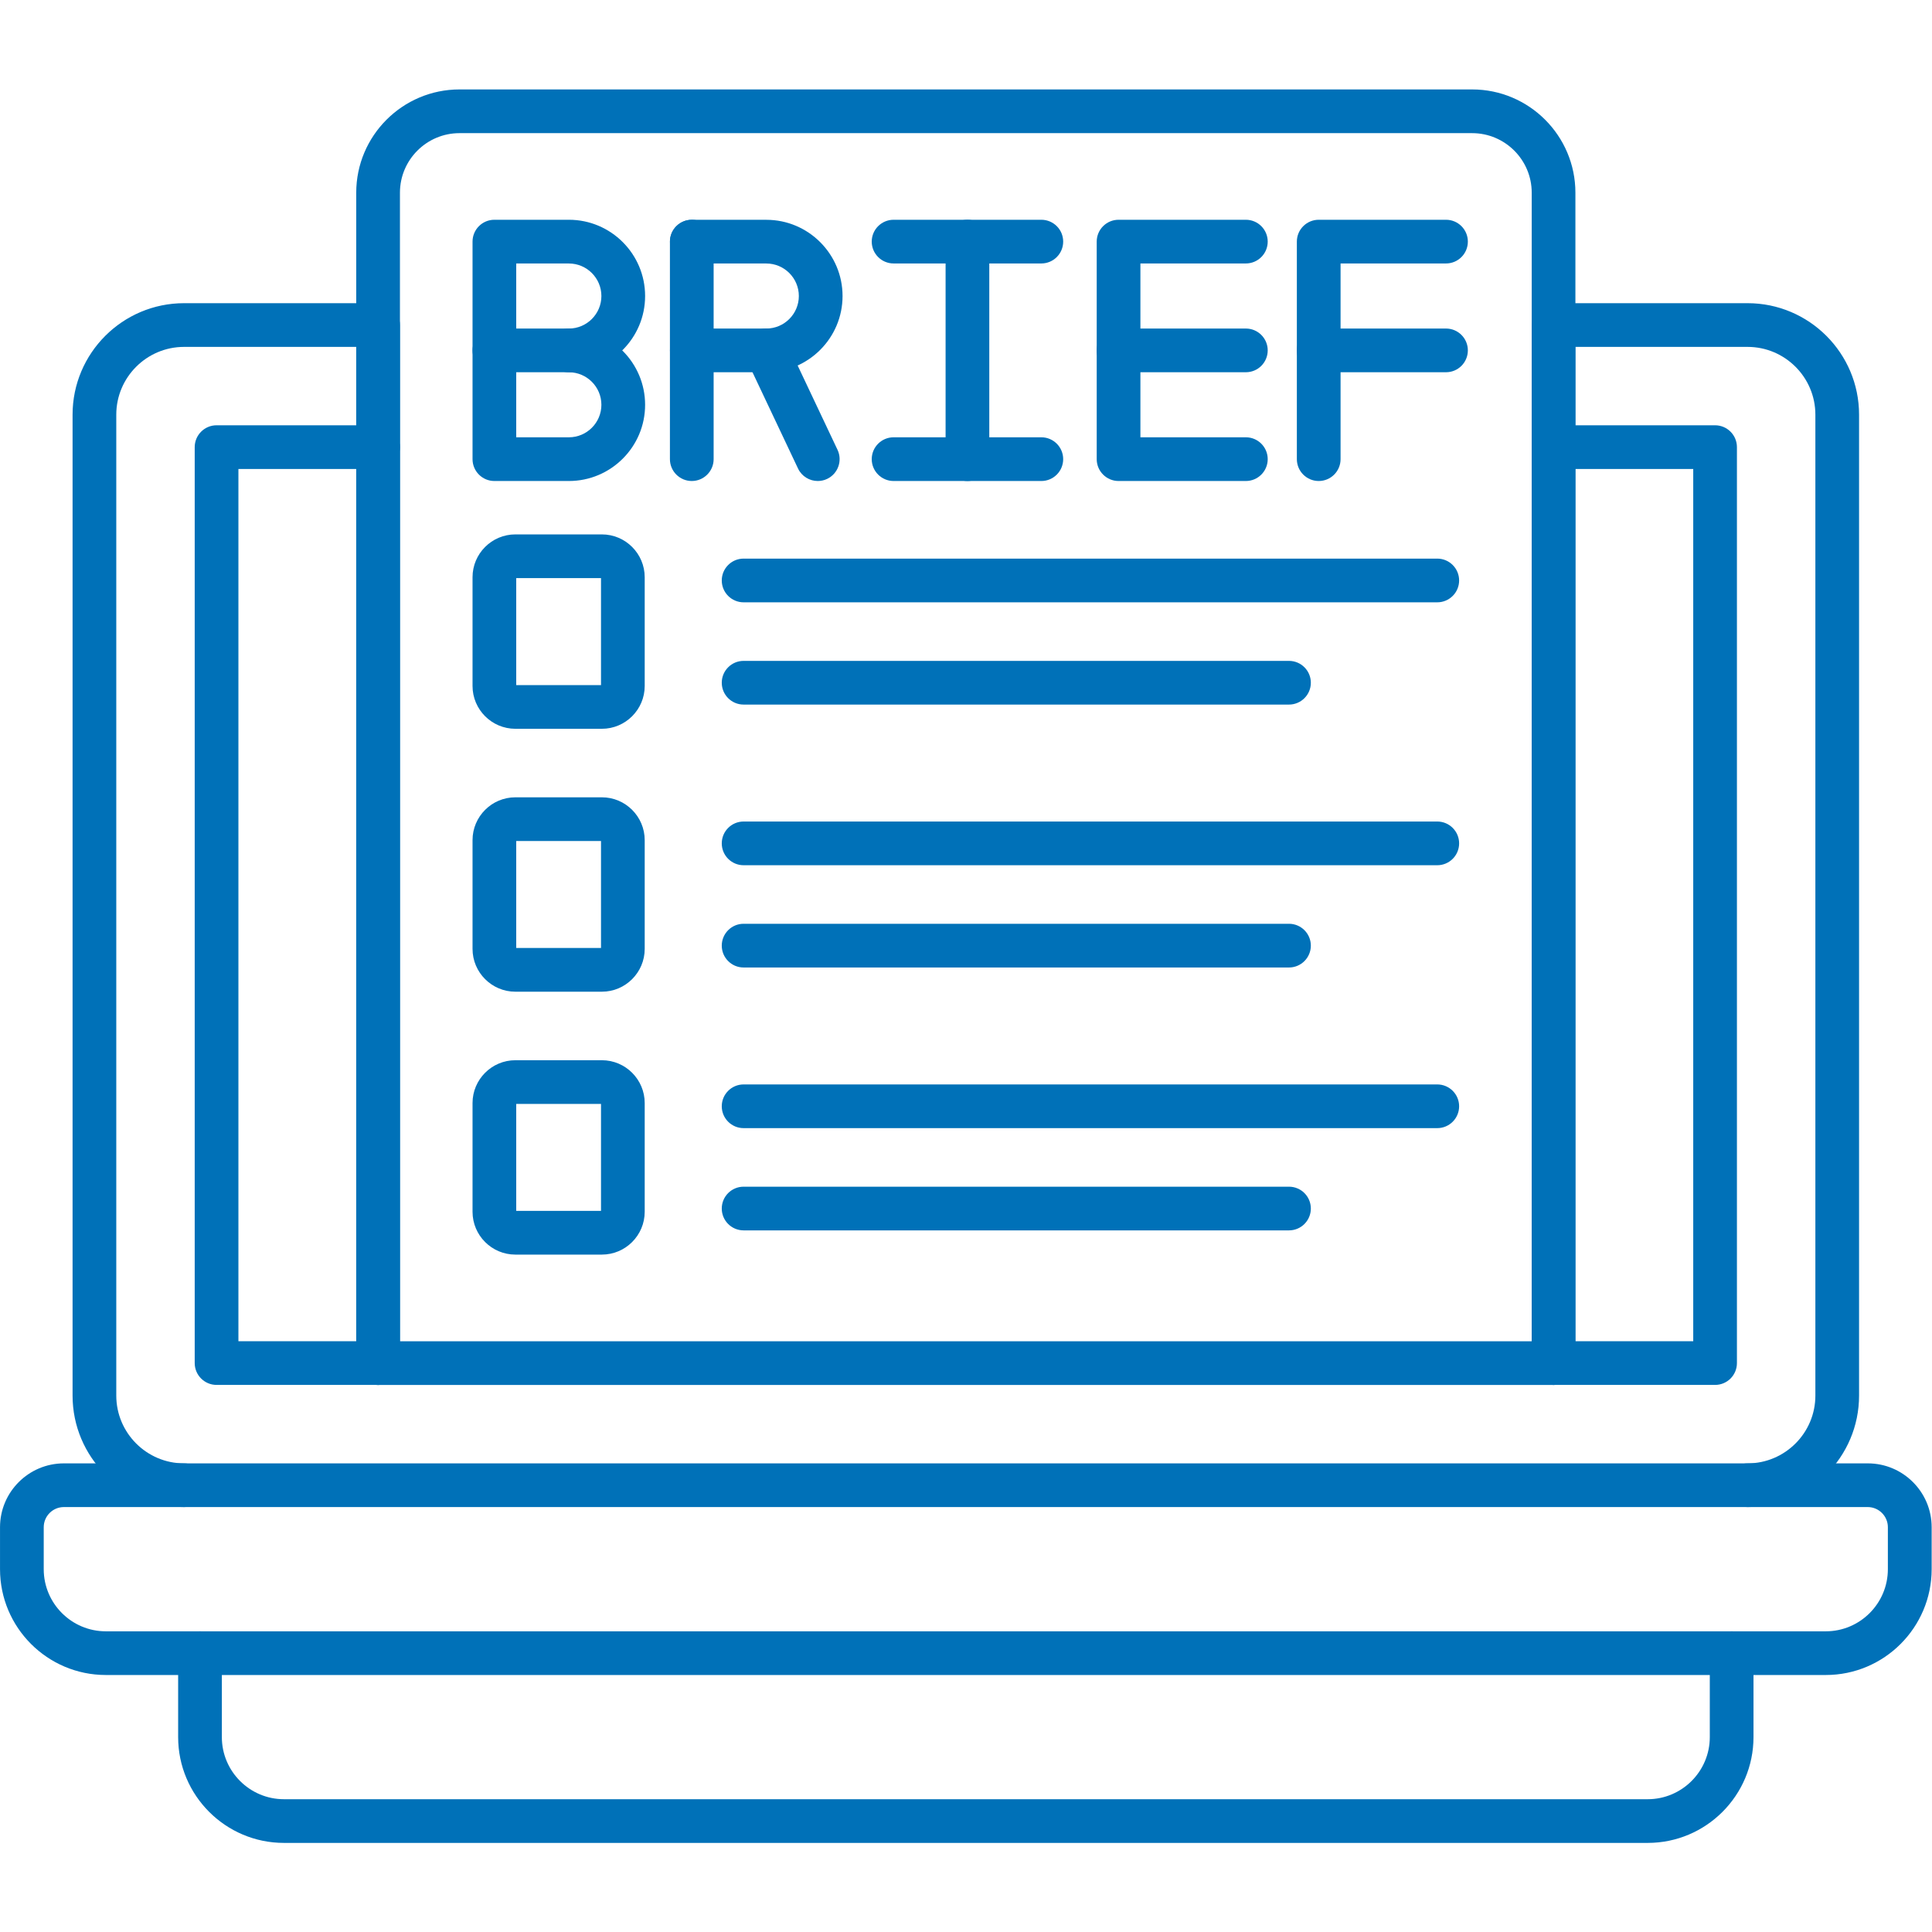
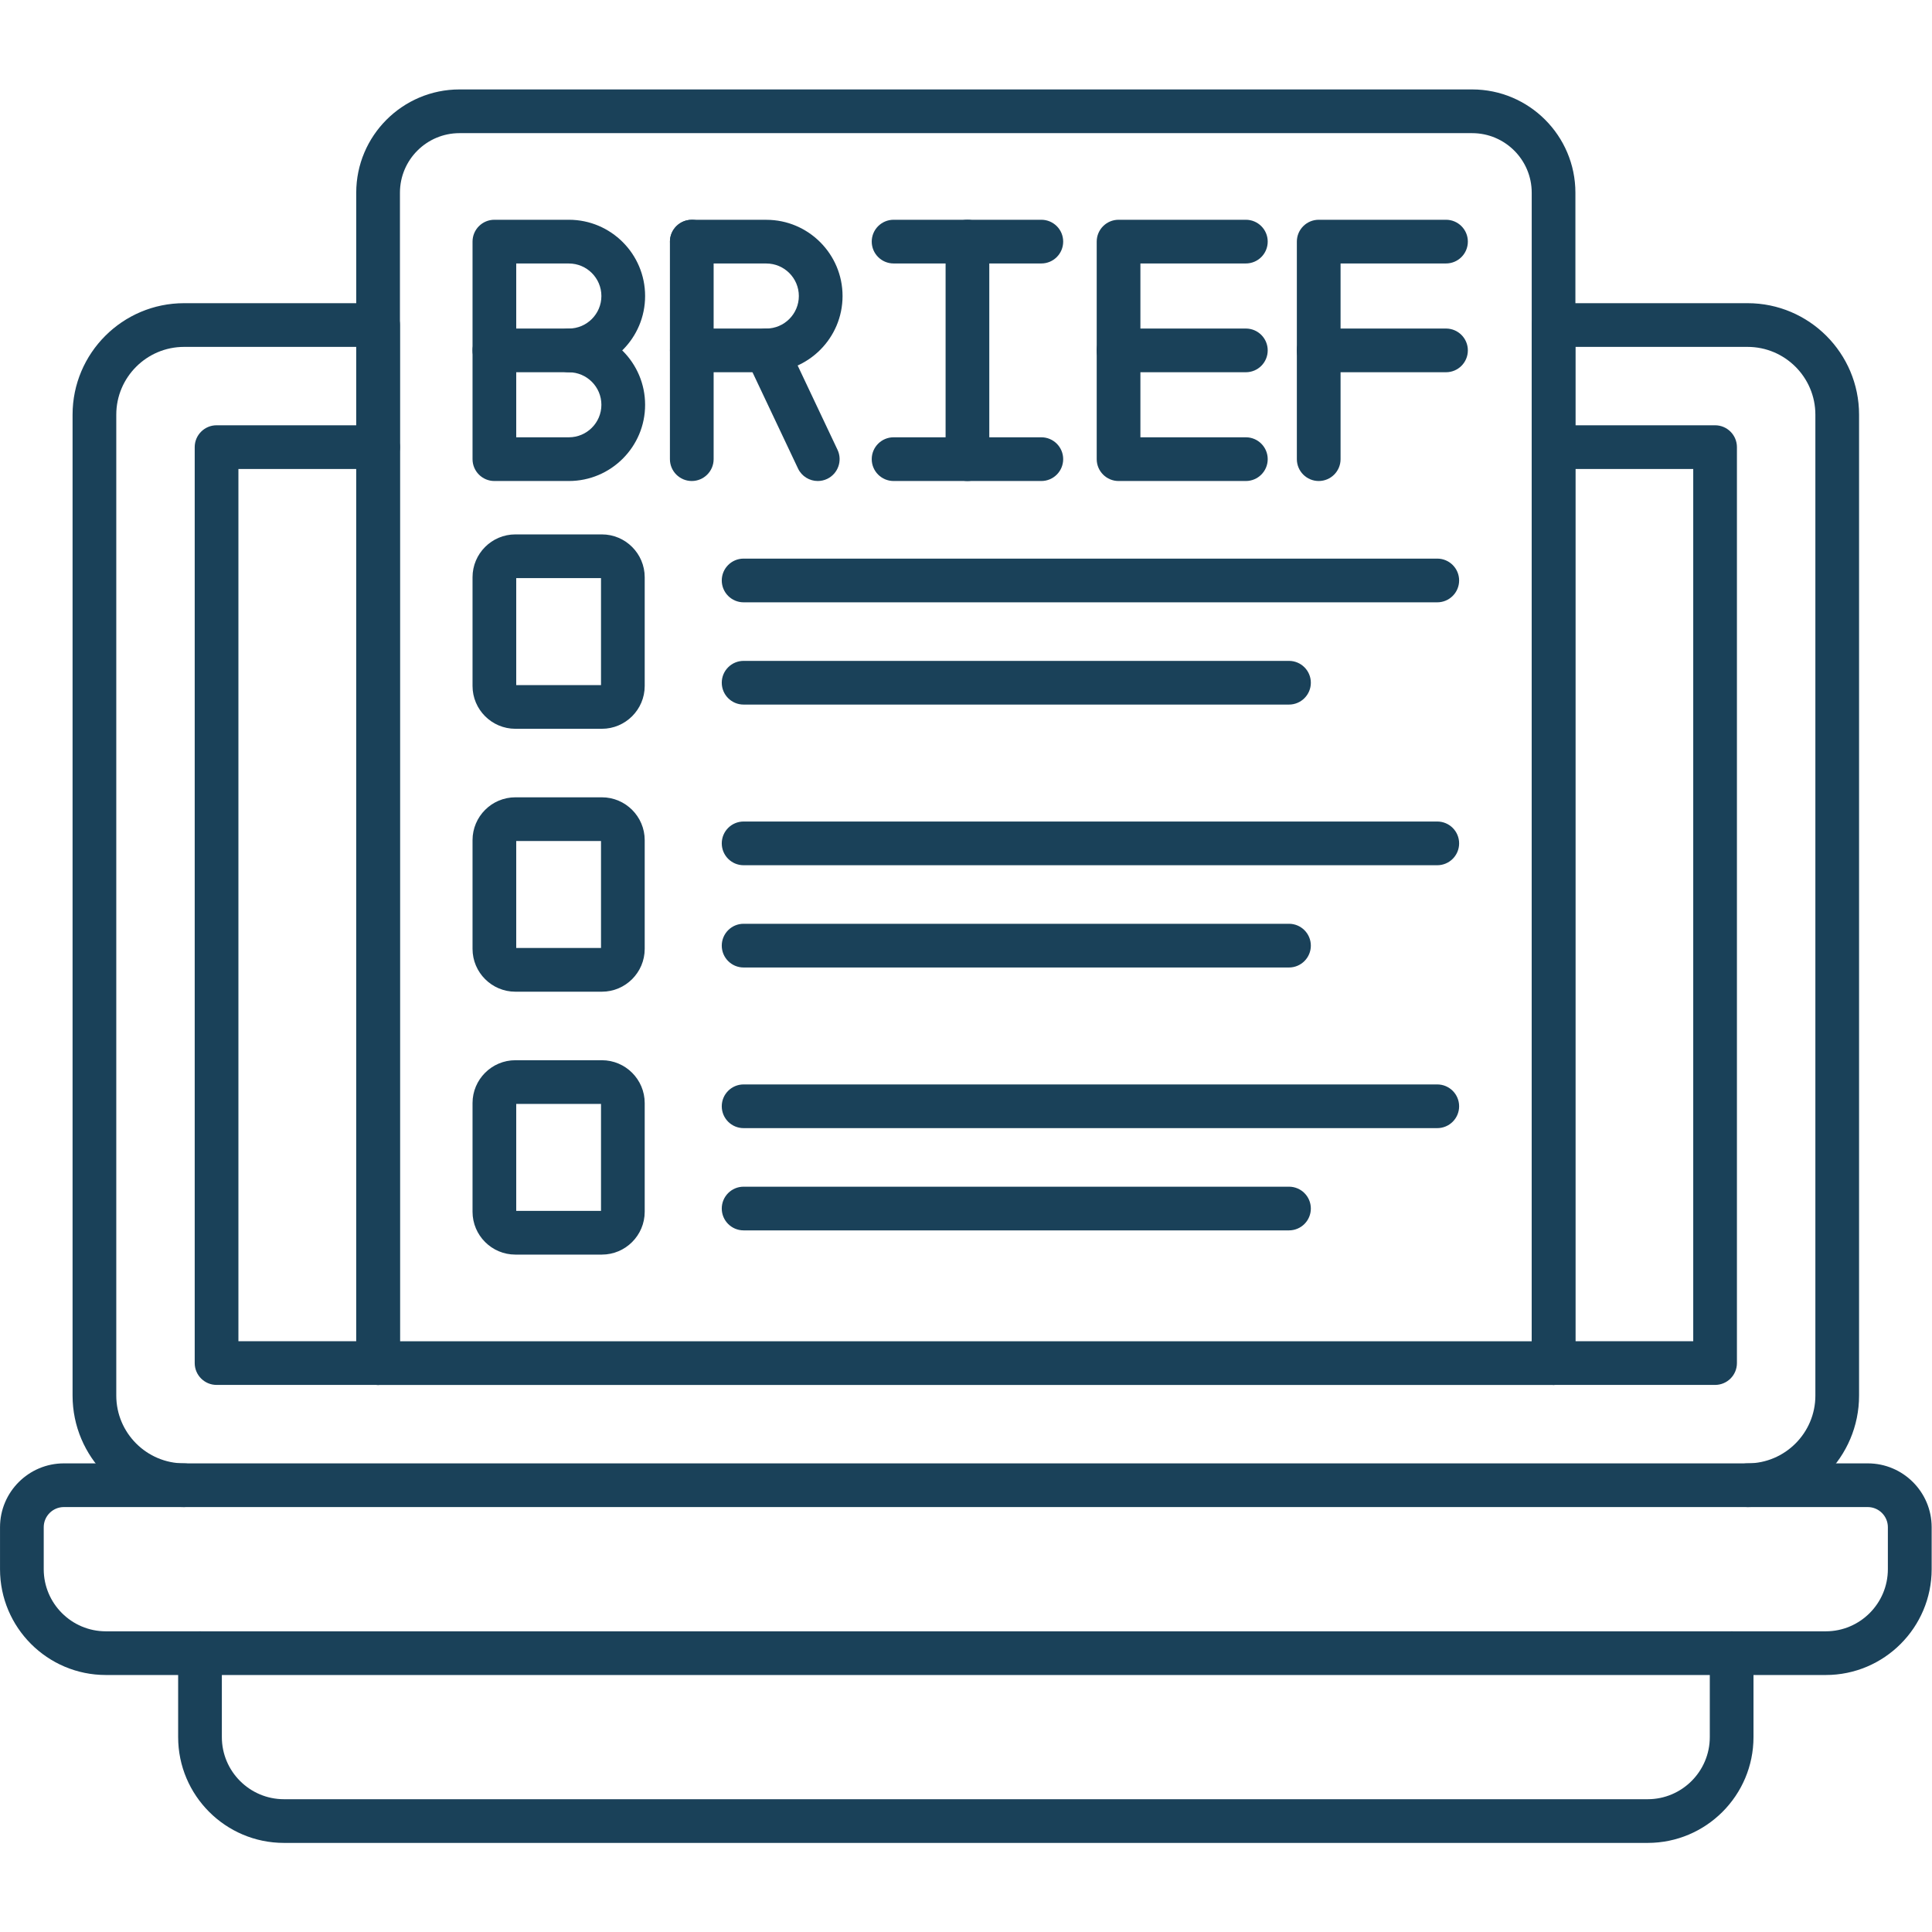
<svg xmlns="http://www.w3.org/2000/svg" width="60" viewBox="0 0 375 375" height="60" preserveAspectRatio="xMidYMid meet">
  <defs>
    <clipPath id="9b050c13a7">
      <path d="M 34 316 L 341 316 L 341 357.844 L 34 357.844 Z M 34 316 " clip-rule="nonzero" />
    </clipPath>
    <clipPath id="db689ffc6a">
      <path d="M 69 17.344 L 306 17.344 L 306 269 L 69 269 Z M 69 17.344 " clip-rule="nonzero" />
    </clipPath>
  </defs>
-   <path fill="#0071b8" d="M 354.391 325.117 L 20.543 325.117 C 9.219 325.117 0.004 315.906 0.004 304.582 L 0.004 296.43 C 0.004 289.602 5.562 284.039 12.398 284.039 L 362.543 284.039 C 369.371 284.039 374.934 289.594 374.934 296.43 L 374.934 304.582 C 374.926 315.898 365.715 325.117 354.391 325.117 Z M 12.398 292.52 C 10.242 292.52 8.488 294.277 8.488 296.43 L 8.488 304.582 C 8.488 311.23 13.898 316.637 20.543 316.637 L 354.383 316.637 C 361.031 316.637 366.434 311.223 366.434 304.582 L 366.434 296.43 C 366.434 294.277 364.68 292.52 362.523 292.52 Z M 12.398 292.52 " fill-opacity="1" fill-rule="nonzero" />
+   <path fill="#1A4159" d="M 354.391 325.117 L 20.543 325.117 C 9.219 325.117 0.004 315.906 0.004 304.582 L 0.004 296.43 C 0.004 289.602 5.562 284.039 12.398 284.039 L 362.543 284.039 C 369.371 284.039 374.934 289.594 374.934 296.43 L 374.934 304.582 C 374.926 315.898 365.715 325.117 354.391 325.117 Z M 12.398 292.52 C 10.242 292.52 8.488 294.277 8.488 296.43 L 8.488 304.582 C 8.488 311.23 13.898 316.637 20.543 316.637 L 354.383 316.637 C 361.031 316.637 366.434 311.223 366.434 304.582 L 366.434 296.43 C 366.434 294.277 364.68 292.52 362.523 292.52 Z M 12.398 292.52 " fill-opacity="1" fill-rule="nonzero" />
  <g clip-path="url(#9b050c13a7)">
-     <path fill="#0071b8" d="M 319.816 357.707 L 55.117 357.707 C 43.793 357.707 34.578 348.496 34.578 337.172 L 34.578 320.875 C 34.578 318.535 36.48 316.637 38.82 316.637 C 41.164 316.637 43.062 318.535 43.062 320.875 L 43.062 337.172 C 43.062 343.82 48.473 349.227 55.117 349.227 L 319.816 349.227 C 326.465 349.227 331.871 343.812 331.871 337.172 L 331.871 320.875 C 331.871 318.535 333.77 316.637 336.109 316.637 C 338.453 316.637 340.352 318.535 340.352 320.875 L 340.352 337.172 C 340.352 348.496 331.141 357.707 319.816 357.707 Z M 319.816 357.707 " fill-opacity="1" fill-rule="nonzero" />
+     <path fill="#1A4159" d="M 319.816 357.707 L 55.117 357.707 C 43.793 357.707 34.578 348.496 34.578 337.172 L 34.578 320.875 C 34.578 318.535 36.48 316.637 38.82 316.637 C 41.164 316.637 43.062 318.535 43.062 320.875 L 43.062 337.172 C 43.062 343.82 48.473 349.227 55.117 349.227 L 319.816 349.227 C 326.465 349.227 331.871 343.812 331.871 337.172 L 331.871 320.875 C 331.871 318.535 333.77 316.637 336.109 316.637 C 338.453 316.637 340.352 318.535 340.352 320.875 L 340.352 337.172 C 340.352 348.496 331.141 357.707 319.816 357.707 Z M 319.816 357.707 " fill-opacity="1" fill-rule="nonzero" />
  </g>
-   <path fill="#0071b8" d="M 339.207 292.52 C 336.867 292.52 334.965 290.621 334.965 288.277 C 334.965 285.938 336.867 284.039 339.207 284.039 C 346.461 284.039 352.363 278.133 352.363 270.883 L 352.363 80.488 C 352.363 73.234 346.461 67.332 339.207 67.332 L 305.785 67.332 L 305.785 264.578 C 305.785 266.922 303.887 268.82 301.547 268.82 L 73.387 268.82 C 71.047 268.82 69.145 266.922 69.145 264.578 L 69.145 67.332 L 35.727 67.332 C 28.473 67.332 22.57 73.234 22.57 80.488 L 22.57 270.883 C 22.57 278.133 28.473 284.039 35.727 284.039 C 38.066 284.039 39.965 285.938 39.965 288.277 C 39.965 290.621 38.066 292.52 35.727 292.52 C 23.789 292.52 14.086 282.816 14.086 270.883 L 14.086 80.488 C 14.086 68.551 23.789 58.848 35.727 58.848 L 73.387 58.848 C 75.727 58.848 77.629 60.746 77.629 63.09 L 77.629 260.34 L 297.305 260.34 L 297.305 63.09 C 297.305 60.746 299.203 58.848 301.547 58.848 L 339.207 58.848 C 351.141 58.848 360.844 68.551 360.844 80.488 L 360.844 270.883 C 360.844 282.816 351.133 292.52 339.207 292.52 Z M 339.207 292.52 " fill-opacity="1" fill-rule="nonzero" />
-   <path fill="#0071b8" d="M 332.895 268.812 L 301.547 268.812 C 299.203 268.812 297.305 266.91 297.305 264.57 C 297.305 262.23 299.203 260.328 301.547 260.328 L 328.656 260.328 L 328.656 91.031 L 301.547 91.031 C 299.203 91.031 297.305 89.129 297.305 86.789 C 297.305 84.449 299.203 82.547 301.547 82.547 L 332.895 82.547 C 335.238 82.547 337.137 84.449 337.137 86.789 L 337.137 264.57 C 337.137 266.922 335.238 268.812 332.895 268.812 Z M 73.387 268.812 L 42.035 268.812 C 39.695 268.812 37.793 266.91 37.793 264.57 L 37.793 86.789 C 37.793 84.449 39.695 82.547 42.035 82.547 L 73.387 82.547 C 75.727 82.547 77.629 84.449 77.629 86.789 C 77.629 89.129 75.727 91.031 73.387 91.031 L 46.277 91.031 L 46.277 260.328 L 73.387 260.328 C 75.727 260.328 77.629 262.23 77.629 264.57 C 77.629 266.91 75.727 268.812 73.387 268.812 Z M 73.387 268.812 " fill-opacity="1" fill-rule="nonzero" />
+   <path fill="#1A4159" d="M 339.207 292.52 C 336.867 292.52 334.965 290.621 334.965 288.277 C 334.965 285.938 336.867 284.039 339.207 284.039 C 346.461 284.039 352.363 278.133 352.363 270.883 L 352.363 80.488 C 352.363 73.234 346.461 67.332 339.207 67.332 L 305.785 67.332 L 305.785 264.578 C 305.785 266.922 303.887 268.82 301.547 268.82 L 73.387 268.82 C 71.047 268.82 69.145 266.922 69.145 264.578 L 69.145 67.332 L 35.727 67.332 C 28.473 67.332 22.57 73.234 22.57 80.488 L 22.57 270.883 C 22.57 278.133 28.473 284.039 35.727 284.039 C 38.066 284.039 39.965 285.938 39.965 288.277 C 39.965 290.621 38.066 292.52 35.727 292.52 C 23.789 292.52 14.086 282.816 14.086 270.883 L 14.086 80.488 C 14.086 68.551 23.789 58.848 35.727 58.848 L 73.387 58.848 C 75.727 58.848 77.629 60.746 77.629 63.09 L 77.629 260.34 L 297.305 260.34 L 297.305 63.09 C 297.305 60.746 299.203 58.848 301.547 58.848 L 339.207 58.848 C 351.141 58.848 360.844 68.551 360.844 80.488 L 360.844 270.883 C 360.844 282.816 351.133 292.52 339.207 292.52 Z M 339.207 292.52 " fill-opacity="1" fill-rule="nonzero" />
+   <path fill="#1A4159" d="M 332.895 268.812 L 301.547 268.812 C 299.203 268.812 297.305 266.91 297.305 264.57 C 297.305 262.23 299.203 260.328 301.547 260.328 L 328.656 260.328 L 328.656 91.031 L 301.547 91.031 C 299.203 91.031 297.305 89.129 297.305 86.789 C 297.305 84.449 299.203 82.547 301.547 82.547 L 332.895 82.547 C 335.238 82.547 337.137 84.449 337.137 86.789 L 337.137 264.57 C 337.137 266.922 335.238 268.812 332.895 268.812 Z M 73.387 268.812 L 42.035 268.812 C 39.695 268.812 37.793 266.91 37.793 264.57 L 37.793 86.789 C 37.793 84.449 39.695 82.547 42.035 82.547 L 73.387 82.547 C 75.727 82.547 77.629 84.449 77.629 86.789 C 77.629 89.129 75.727 91.031 73.387 91.031 L 46.277 91.031 L 46.277 260.328 L 73.387 260.328 C 75.727 260.328 77.629 262.23 77.629 264.57 C 77.629 266.91 75.727 268.812 73.387 268.812 Z M 73.387 268.812 " fill-opacity="1" fill-rule="nonzero" />
  <g clip-path="url(#db689ffc6a)">
-     <path fill="#0071b8" d="M 301.547 268.812 C 299.203 268.812 297.305 266.91 297.305 264.57 L 297.305 37.406 C 297.305 31.027 292.121 25.844 285.742 25.844 L 89.188 25.844 C 82.812 25.844 77.629 31.027 77.629 37.406 L 77.629 264.578 C 77.629 266.922 75.727 268.82 73.387 268.82 C 71.047 268.82 69.145 266.922 69.145 264.578 L 69.145 37.406 C 69.145 26.352 78.137 17.359 89.188 17.359 L 285.742 17.359 C 296.797 17.359 305.785 26.352 305.785 37.406 L 305.785 264.578 C 305.785 266.922 303.887 268.812 301.547 268.812 Z M 301.547 268.812 " fill-opacity="1" fill-rule="nonzero" />
+     <path fill="#1A4159" d="M 301.547 268.812 C 299.203 268.812 297.305 266.91 297.305 264.57 L 297.305 37.406 C 297.305 31.027 292.121 25.844 285.742 25.844 L 89.188 25.844 C 82.812 25.844 77.629 31.027 77.629 37.406 L 77.629 264.578 C 77.629 266.922 75.727 268.82 73.387 268.82 C 71.047 268.82 69.145 266.922 69.145 264.578 L 69.145 37.406 C 69.145 26.352 78.137 17.359 89.188 17.359 L 285.742 17.359 C 296.797 17.359 305.785 26.352 305.785 37.406 L 305.785 264.578 C 305.785 266.922 303.887 268.812 301.547 268.812 Z M 301.547 268.812 " fill-opacity="1" fill-rule="nonzero" />
  </g>
-   <path fill="#0071b8" d="M 110.422 72.25 L 95.957 72.25 C 93.617 72.25 91.719 70.352 91.719 68.008 L 91.719 46.895 C 91.719 44.555 93.617 42.656 95.957 42.656 L 110.422 42.656 C 118.582 42.656 125.215 49.297 125.215 57.449 C 125.223 65.609 118.582 72.25 110.422 72.25 Z M 100.199 63.77 L 110.422 63.77 C 113.898 63.77 116.73 60.934 116.73 57.457 C 116.73 53.98 113.898 51.145 110.422 51.145 L 100.199 51.145 Z M 100.199 63.77 " fill-opacity="1" fill-rule="nonzero" />
-   <path fill="#0071b8" d="M 110.422 93.363 L 95.957 93.363 C 93.617 93.363 91.719 91.461 91.719 89.121 L 91.719 68.008 C 91.719 65.668 93.617 63.77 95.957 63.77 C 98.301 63.77 100.199 65.668 100.199 68.008 L 100.199 84.879 L 110.422 84.879 C 113.898 84.879 116.73 82.047 116.73 78.57 C 116.73 75.09 113.898 72.258 110.422 72.258 C 108.078 72.258 106.18 70.359 106.18 68.016 C 106.18 65.676 108.078 63.777 110.422 63.777 C 118.582 63.777 125.215 70.418 125.215 78.57 C 125.223 86.723 118.582 93.363 110.422 93.363 Z M 110.422 93.363 " fill-opacity="1" fill-rule="nonzero" />
-   <path fill="#0071b8" d="M 134.273 93.363 C 131.934 93.363 130.031 91.461 130.031 89.121 L 130.031 46.895 C 130.031 44.555 131.934 42.656 134.273 42.656 C 136.613 42.656 138.516 44.555 138.516 46.895 L 138.516 89.121 C 138.516 91.461 136.613 93.363 134.273 93.363 Z M 134.273 93.363 " fill-opacity="1" fill-rule="nonzero" />
-   <path fill="#0071b8" d="M 148.742 72.25 L 134.281 72.25 C 131.941 72.25 130.039 70.352 130.039 68.008 C 130.039 65.668 131.941 63.77 134.281 63.77 L 148.742 63.77 C 152.223 63.77 155.055 60.934 155.055 57.457 C 155.055 53.98 152.223 51.145 148.742 51.145 L 134.281 51.145 C 131.941 51.145 130.039 49.246 130.039 46.906 C 130.039 44.562 131.941 42.664 134.281 42.664 L 148.742 42.664 C 156.902 42.664 163.539 49.305 163.539 57.457 C 163.539 65.609 156.902 72.25 148.742 72.25 Z M 148.742 72.25 " fill-opacity="1" fill-rule="nonzero" />
-   <path fill="#0071b8" d="M 158.727 93.363 C 157.141 93.363 155.613 92.465 154.895 90.938 L 144.91 69.824 C 143.91 67.703 144.816 65.176 146.93 64.176 C 149.051 63.176 151.578 64.082 152.578 66.195 L 162.562 87.305 C 163.562 89.426 162.656 91.953 160.543 92.957 C 159.957 93.234 159.34 93.363 158.727 93.363 Z M 158.727 93.363 " fill-opacity="1" fill-rule="nonzero" />
-   <path fill="#0071b8" d="M 187.781 93.363 C 185.438 93.363 183.539 91.461 183.539 89.121 L 183.539 46.895 C 183.539 44.555 185.438 42.656 187.781 42.656 C 190.121 42.656 192.02 44.555 192.02 46.895 L 192.02 89.121 C 192.02 91.461 190.121 93.363 187.781 93.363 Z M 187.781 93.363 " fill-opacity="1" fill-rule="nonzero" />
-   <path fill="#0071b8" d="M 202.125 51.137 L 173.445 51.137 C 171.105 51.137 169.203 49.238 169.203 46.895 C 169.203 44.555 171.105 42.656 173.445 42.656 L 202.125 42.656 C 204.465 42.656 206.363 44.555 206.363 46.895 C 206.363 49.238 204.465 51.137 202.125 51.137 Z M 202.125 51.137 " fill-opacity="1" fill-rule="nonzero" />
-   <path fill="#0071b8" d="M 202.125 93.363 L 173.445 93.363 C 171.105 93.363 169.203 91.461 169.203 89.121 C 169.203 86.781 171.105 84.879 173.445 84.879 L 202.125 84.879 C 204.465 84.879 206.363 86.781 206.363 89.121 C 206.363 91.461 204.465 93.363 202.125 93.363 Z M 202.125 93.363 " fill-opacity="1" fill-rule="nonzero" />
-   <path fill="#0071b8" d="M 241.82 93.363 L 217.113 93.363 C 214.77 93.363 212.871 91.461 212.871 89.121 L 212.871 46.895 C 212.871 44.555 214.77 42.656 217.113 42.656 L 241.82 42.656 C 244.164 42.656 246.062 44.555 246.062 46.895 C 246.062 49.238 244.164 51.137 241.82 51.137 L 221.352 51.137 L 221.352 84.879 L 241.82 84.879 C 244.164 84.879 246.062 86.781 246.062 89.121 C 246.062 91.461 244.164 93.363 241.82 93.363 Z M 241.82 93.363 " fill-opacity="1" fill-rule="nonzero" />
-   <path fill="#0071b8" d="M 241.82 72.25 L 217.113 72.25 C 214.77 72.25 212.871 70.352 212.871 68.008 C 212.871 65.668 214.77 63.77 217.113 63.77 L 241.82 63.77 C 244.164 63.77 246.062 65.668 246.062 68.008 C 246.062 70.352 244.164 72.25 241.82 72.25 Z M 241.82 72.25 " fill-opacity="1" fill-rule="nonzero" />
-   <path fill="#0071b8" d="M 255.961 93.363 C 253.621 93.363 251.719 91.461 251.719 89.121 L 251.719 46.895 C 251.719 44.555 253.621 42.656 255.961 42.656 L 280.672 42.656 C 283.012 42.656 284.91 44.555 284.91 46.895 C 284.91 49.238 283.012 51.137 280.672 51.137 L 260.203 51.137 L 260.203 89.121 C 260.203 91.461 258.312 93.363 255.961 93.363 Z M 255.961 93.363 " fill-opacity="1" fill-rule="nonzero" />
-   <path fill="#0071b8" d="M 280.672 72.25 L 255.961 72.25 C 253.621 72.25 251.719 70.352 251.719 68.008 C 251.719 65.668 253.621 63.77 255.961 63.77 L 280.672 63.77 C 283.012 63.77 284.91 65.668 284.91 68.008 C 284.91 70.352 283.012 72.25 280.672 72.25 Z M 280.672 72.25 " fill-opacity="1" fill-rule="nonzero" />
-   <path fill="#0071b8" d="M 116.824 141.457 L 100.031 141.457 C 95.449 141.457 91.719 137.727 91.719 133.145 L 91.719 112.039 C 91.719 107.461 95.449 103.727 100.031 103.727 L 116.824 103.727 C 121.406 103.727 125.137 107.461 125.137 112.039 L 125.137 133.145 C 125.137 137.727 121.406 141.457 116.824 141.457 Z M 100.199 132.977 L 116.656 132.977 L 116.656 112.211 L 100.199 112.211 Z M 116.824 112.211 Z M 116.824 112.211 " fill-opacity="1" fill-rule="nonzero" />
-   <path fill="#0071b8" d="M 116.824 192.488 L 100.031 192.488 C 95.449 192.488 91.719 188.754 91.719 184.176 L 91.719 163.07 C 91.719 158.492 95.449 154.758 100.031 154.758 L 116.824 154.758 C 121.406 154.758 125.137 158.492 125.137 163.07 L 125.137 184.176 C 125.137 188.754 121.406 192.488 116.824 192.488 Z M 100.199 184.004 L 116.656 184.004 L 116.656 163.242 L 100.199 163.242 Z M 116.824 163.242 Z M 116.824 163.242 " fill-opacity="1" fill-rule="nonzero" />
-   <path fill="#0071b8" d="M 116.824 243.516 L 100.031 243.516 C 95.449 243.516 91.719 239.785 91.719 235.203 L 91.719 214.102 C 91.719 209.52 95.449 205.789 100.031 205.789 L 116.824 205.789 C 121.406 205.789 125.137 209.52 125.137 214.102 L 125.137 235.203 C 125.137 239.785 121.406 243.516 116.824 243.516 Z M 100.199 235.035 L 116.656 235.035 L 116.656 214.27 L 100.199 214.27 Z M 116.824 214.27 Z M 116.824 214.27 " fill-opacity="1" fill-rule="nonzero" />
-   <path fill="#0071b8" d="M 278.973 116.91 L 144.332 116.91 C 141.992 116.91 140.094 115.008 140.094 112.668 C 140.094 110.328 141.992 108.426 144.332 108.426 L 278.973 108.426 C 281.316 108.426 283.215 110.328 283.215 112.668 C 283.215 115.008 281.316 116.91 278.973 116.91 Z M 278.973 116.91 " fill-opacity="1" fill-rule="nonzero" />
-   <path fill="#0071b8" d="M 250.191 136.758 L 144.332 136.758 C 141.992 136.758 140.094 134.859 140.094 132.516 C 140.094 130.176 141.992 128.277 144.332 128.277 L 250.191 128.277 C 252.535 128.277 254.434 130.176 254.434 132.516 C 254.434 134.859 252.535 136.758 250.191 136.758 Z M 250.191 136.758 " fill-opacity="1" fill-rule="nonzero" />
-   <path fill="#0071b8" d="M 278.973 167.941 L 144.332 167.941 C 141.992 167.941 140.094 166.039 140.094 163.699 C 140.094 161.355 141.992 159.457 144.332 159.457 L 278.973 159.457 C 281.316 159.457 283.215 161.355 283.215 163.699 C 283.215 166.039 281.316 167.941 278.973 167.941 Z M 278.973 167.941 " fill-opacity="1" fill-rule="nonzero" />
-   <path fill="#0071b8" d="M 250.191 187.789 L 144.332 187.789 C 141.992 187.789 140.094 185.887 140.094 183.547 C 140.094 181.207 141.992 179.305 144.332 179.305 L 250.191 179.305 C 252.535 179.305 254.434 181.207 254.434 183.547 C 254.434 185.887 252.535 187.789 250.191 187.789 Z M 250.191 187.789 " fill-opacity="1" fill-rule="nonzero" />
-   <path fill="#0071b8" d="M 278.973 218.969 L 144.332 218.969 C 141.992 218.969 140.094 217.07 140.094 214.727 C 140.094 212.387 141.992 210.488 144.332 210.488 L 278.973 210.488 C 281.316 210.488 283.215 212.387 283.215 214.727 C 283.215 217.07 281.316 218.969 278.973 218.969 Z M 278.973 218.969 " fill-opacity="1" fill-rule="nonzero" />
-   <path fill="#0071b8" d="M 250.191 238.816 L 144.332 238.816 C 141.992 238.816 140.094 236.918 140.094 234.578 C 140.094 232.234 141.992 230.336 144.332 230.336 L 250.191 230.336 C 252.535 230.336 254.434 232.234 254.434 234.578 C 254.434 236.918 252.535 238.816 250.191 238.816 Z M 250.191 238.816 " fill-opacity="1" fill-rule="nonzero" />
+   <path fill="#1A4159" d="M 110.422 72.25 L 95.957 72.25 C 93.617 72.25 91.719 70.352 91.719 68.008 L 91.719 46.895 C 91.719 44.555 93.617 42.656 95.957 42.656 L 110.422 42.656 C 118.582 42.656 125.215 49.297 125.215 57.449 C 125.223 65.609 118.582 72.25 110.422 72.25 Z M 100.199 63.77 L 110.422 63.77 C 113.898 63.77 116.73 60.934 116.73 57.457 C 116.73 53.98 113.898 51.145 110.422 51.145 L 100.199 51.145 Z M 100.199 63.77 " fill-opacity="1" fill-rule="nonzero" />
+   <path fill="#1A4159" d="M 110.422 93.363 L 95.957 93.363 C 93.617 93.363 91.719 91.461 91.719 89.121 L 91.719 68.008 C 91.719 65.668 93.617 63.77 95.957 63.77 C 98.301 63.77 100.199 65.668 100.199 68.008 L 100.199 84.879 L 110.422 84.879 C 113.898 84.879 116.73 82.047 116.73 78.57 C 116.73 75.09 113.898 72.258 110.422 72.258 C 108.078 72.258 106.18 70.359 106.18 68.016 C 106.18 65.676 108.078 63.777 110.422 63.777 C 118.582 63.777 125.215 70.418 125.215 78.57 C 125.223 86.723 118.582 93.363 110.422 93.363 Z M 110.422 93.363 " fill-opacity="1" fill-rule="nonzero" />
+   <path fill="#1A4159" d="M 134.273 93.363 C 131.934 93.363 130.031 91.461 130.031 89.121 L 130.031 46.895 C 130.031 44.555 131.934 42.656 134.273 42.656 C 136.613 42.656 138.516 44.555 138.516 46.895 L 138.516 89.121 C 138.516 91.461 136.613 93.363 134.273 93.363 Z M 134.273 93.363 " fill-opacity="1" fill-rule="nonzero" />
+   <path fill="#1A4159" d="M 148.742 72.25 L 134.281 72.25 C 131.941 72.25 130.039 70.352 130.039 68.008 C 130.039 65.668 131.941 63.77 134.281 63.77 L 148.742 63.77 C 152.223 63.77 155.055 60.934 155.055 57.457 C 155.055 53.98 152.223 51.145 148.742 51.145 L 134.281 51.145 C 131.941 51.145 130.039 49.246 130.039 46.906 C 130.039 44.562 131.941 42.664 134.281 42.664 L 148.742 42.664 C 156.902 42.664 163.539 49.305 163.539 57.457 C 163.539 65.609 156.902 72.25 148.742 72.25 Z M 148.742 72.25 " fill-opacity="1" fill-rule="nonzero" />
+   <path fill="#1A4159" d="M 158.727 93.363 C 157.141 93.363 155.613 92.465 154.895 90.938 L 144.91 69.824 C 143.91 67.703 144.816 65.176 146.93 64.176 C 149.051 63.176 151.578 64.082 152.578 66.195 L 162.562 87.305 C 163.562 89.426 162.656 91.953 160.543 92.957 C 159.957 93.234 159.34 93.363 158.727 93.363 Z M 158.727 93.363 " fill-opacity="1" fill-rule="nonzero" />
+   <path fill="#1A4159" d="M 187.781 93.363 C 185.438 93.363 183.539 91.461 183.539 89.121 L 183.539 46.895 C 183.539 44.555 185.438 42.656 187.781 42.656 C 190.121 42.656 192.02 44.555 192.02 46.895 L 192.02 89.121 C 192.02 91.461 190.121 93.363 187.781 93.363 Z M 187.781 93.363 " fill-opacity="1" fill-rule="nonzero" />
+   <path fill="#1A4159" d="M 202.125 51.137 L 173.445 51.137 C 171.105 51.137 169.203 49.238 169.203 46.895 C 169.203 44.555 171.105 42.656 173.445 42.656 L 202.125 42.656 C 204.465 42.656 206.363 44.555 206.363 46.895 C 206.363 49.238 204.465 51.137 202.125 51.137 Z M 202.125 51.137 " fill-opacity="1" fill-rule="nonzero" />
+   <path fill="#1A4159" d="M 202.125 93.363 L 173.445 93.363 C 171.105 93.363 169.203 91.461 169.203 89.121 C 169.203 86.781 171.105 84.879 173.445 84.879 L 202.125 84.879 C 204.465 84.879 206.363 86.781 206.363 89.121 C 206.363 91.461 204.465 93.363 202.125 93.363 Z M 202.125 93.363 " fill-opacity="1" fill-rule="nonzero" />
+   <path fill="#1A4159" d="M 241.82 93.363 L 217.113 93.363 C 214.77 93.363 212.871 91.461 212.871 89.121 L 212.871 46.895 C 212.871 44.555 214.77 42.656 217.113 42.656 L 241.82 42.656 C 244.164 42.656 246.062 44.555 246.062 46.895 C 246.062 49.238 244.164 51.137 241.82 51.137 L 221.352 51.137 L 221.352 84.879 L 241.82 84.879 C 244.164 84.879 246.062 86.781 246.062 89.121 C 246.062 91.461 244.164 93.363 241.82 93.363 Z M 241.82 93.363 " fill-opacity="1" fill-rule="nonzero" />
+   <path fill="#1A4159" d="M 241.82 72.25 L 217.113 72.25 C 214.77 72.25 212.871 70.352 212.871 68.008 C 212.871 65.668 214.77 63.77 217.113 63.77 L 241.82 63.77 C 244.164 63.77 246.062 65.668 246.062 68.008 C 246.062 70.352 244.164 72.25 241.82 72.25 Z M 241.82 72.25 " fill-opacity="1" fill-rule="nonzero" />
+   <path fill="#1A4159" d="M 255.961 93.363 C 253.621 93.363 251.719 91.461 251.719 89.121 L 251.719 46.895 C 251.719 44.555 253.621 42.656 255.961 42.656 L 280.672 42.656 C 283.012 42.656 284.91 44.555 284.91 46.895 C 284.91 49.238 283.012 51.137 280.672 51.137 L 260.203 51.137 L 260.203 89.121 C 260.203 91.461 258.312 93.363 255.961 93.363 Z M 255.961 93.363 " fill-opacity="1" fill-rule="nonzero" />
+   <path fill="#1A4159" d="M 280.672 72.25 L 255.961 72.25 C 253.621 72.25 251.719 70.352 251.719 68.008 C 251.719 65.668 253.621 63.77 255.961 63.77 L 280.672 63.77 C 283.012 63.77 284.91 65.668 284.91 68.008 C 284.91 70.352 283.012 72.25 280.672 72.25 Z M 280.672 72.25 " fill-opacity="1" fill-rule="nonzero" />
+   <path fill="#1A4159" d="M 116.824 141.457 L 100.031 141.457 C 95.449 141.457 91.719 137.727 91.719 133.145 L 91.719 112.039 C 91.719 107.461 95.449 103.727 100.031 103.727 L 116.824 103.727 C 121.406 103.727 125.137 107.461 125.137 112.039 L 125.137 133.145 C 125.137 137.727 121.406 141.457 116.824 141.457 Z M 100.199 132.977 L 116.656 132.977 L 116.656 112.211 L 100.199 112.211 Z M 116.824 112.211 Z M 116.824 112.211 " fill-opacity="1" fill-rule="nonzero" />
+   <path fill="#1A4159" d="M 116.824 192.488 L 100.031 192.488 C 95.449 192.488 91.719 188.754 91.719 184.176 L 91.719 163.07 C 91.719 158.492 95.449 154.758 100.031 154.758 L 116.824 154.758 C 121.406 154.758 125.137 158.492 125.137 163.07 L 125.137 184.176 C 125.137 188.754 121.406 192.488 116.824 192.488 Z M 100.199 184.004 L 116.656 184.004 L 116.656 163.242 L 100.199 163.242 Z M 116.824 163.242 Z M 116.824 163.242 " fill-opacity="1" fill-rule="nonzero" />
+   <path fill="#1A4159" d="M 116.824 243.516 L 100.031 243.516 C 95.449 243.516 91.719 239.785 91.719 235.203 L 91.719 214.102 C 91.719 209.52 95.449 205.789 100.031 205.789 L 116.824 205.789 C 121.406 205.789 125.137 209.52 125.137 214.102 L 125.137 235.203 C 125.137 239.785 121.406 243.516 116.824 243.516 Z M 100.199 235.035 L 116.656 235.035 L 116.656 214.27 L 100.199 214.27 Z M 116.824 214.27 Z M 116.824 214.27 " fill-opacity="1" fill-rule="nonzero" />
+   <path fill="#1A4159" d="M 278.973 116.91 L 144.332 116.91 C 141.992 116.91 140.094 115.008 140.094 112.668 C 140.094 110.328 141.992 108.426 144.332 108.426 L 278.973 108.426 C 281.316 108.426 283.215 110.328 283.215 112.668 C 283.215 115.008 281.316 116.91 278.973 116.91 Z M 278.973 116.91 " fill-opacity="1" fill-rule="nonzero" />
+   <path fill="#1A4159" d="M 250.191 136.758 L 144.332 136.758 C 141.992 136.758 140.094 134.859 140.094 132.516 C 140.094 130.176 141.992 128.277 144.332 128.277 L 250.191 128.277 C 252.535 128.277 254.434 130.176 254.434 132.516 C 254.434 134.859 252.535 136.758 250.191 136.758 Z M 250.191 136.758 " fill-opacity="1" fill-rule="nonzero" />
+   <path fill="#1A4159" d="M 278.973 167.941 L 144.332 167.941 C 141.992 167.941 140.094 166.039 140.094 163.699 C 140.094 161.355 141.992 159.457 144.332 159.457 L 278.973 159.457 C 281.316 159.457 283.215 161.355 283.215 163.699 C 283.215 166.039 281.316 167.941 278.973 167.941 Z M 278.973 167.941 " fill-opacity="1" fill-rule="nonzero" />
+   <path fill="#1A4159" d="M 250.191 187.789 L 144.332 187.789 C 141.992 187.789 140.094 185.887 140.094 183.547 C 140.094 181.207 141.992 179.305 144.332 179.305 L 250.191 179.305 C 252.535 179.305 254.434 181.207 254.434 183.547 C 254.434 185.887 252.535 187.789 250.191 187.789 Z M 250.191 187.789 " fill-opacity="1" fill-rule="nonzero" />
+   <path fill="#1A4159" d="M 278.973 218.969 L 144.332 218.969 C 141.992 218.969 140.094 217.07 140.094 214.727 C 140.094 212.387 141.992 210.488 144.332 210.488 L 278.973 210.488 C 281.316 210.488 283.215 212.387 283.215 214.727 C 283.215 217.07 281.316 218.969 278.973 218.969 Z M 278.973 218.969 " fill-opacity="1" fill-rule="nonzero" />
+   <path fill="#1A4159" d="M 250.191 238.816 L 144.332 238.816 C 141.992 238.816 140.094 236.918 140.094 234.578 C 140.094 232.234 141.992 230.336 144.332 230.336 L 250.191 230.336 C 252.535 230.336 254.434 232.234 254.434 234.578 C 254.434 236.918 252.535 238.816 250.191 238.816 Z M 250.191 238.816 " fill-opacity="1" fill-rule="nonzero" />
</svg>
